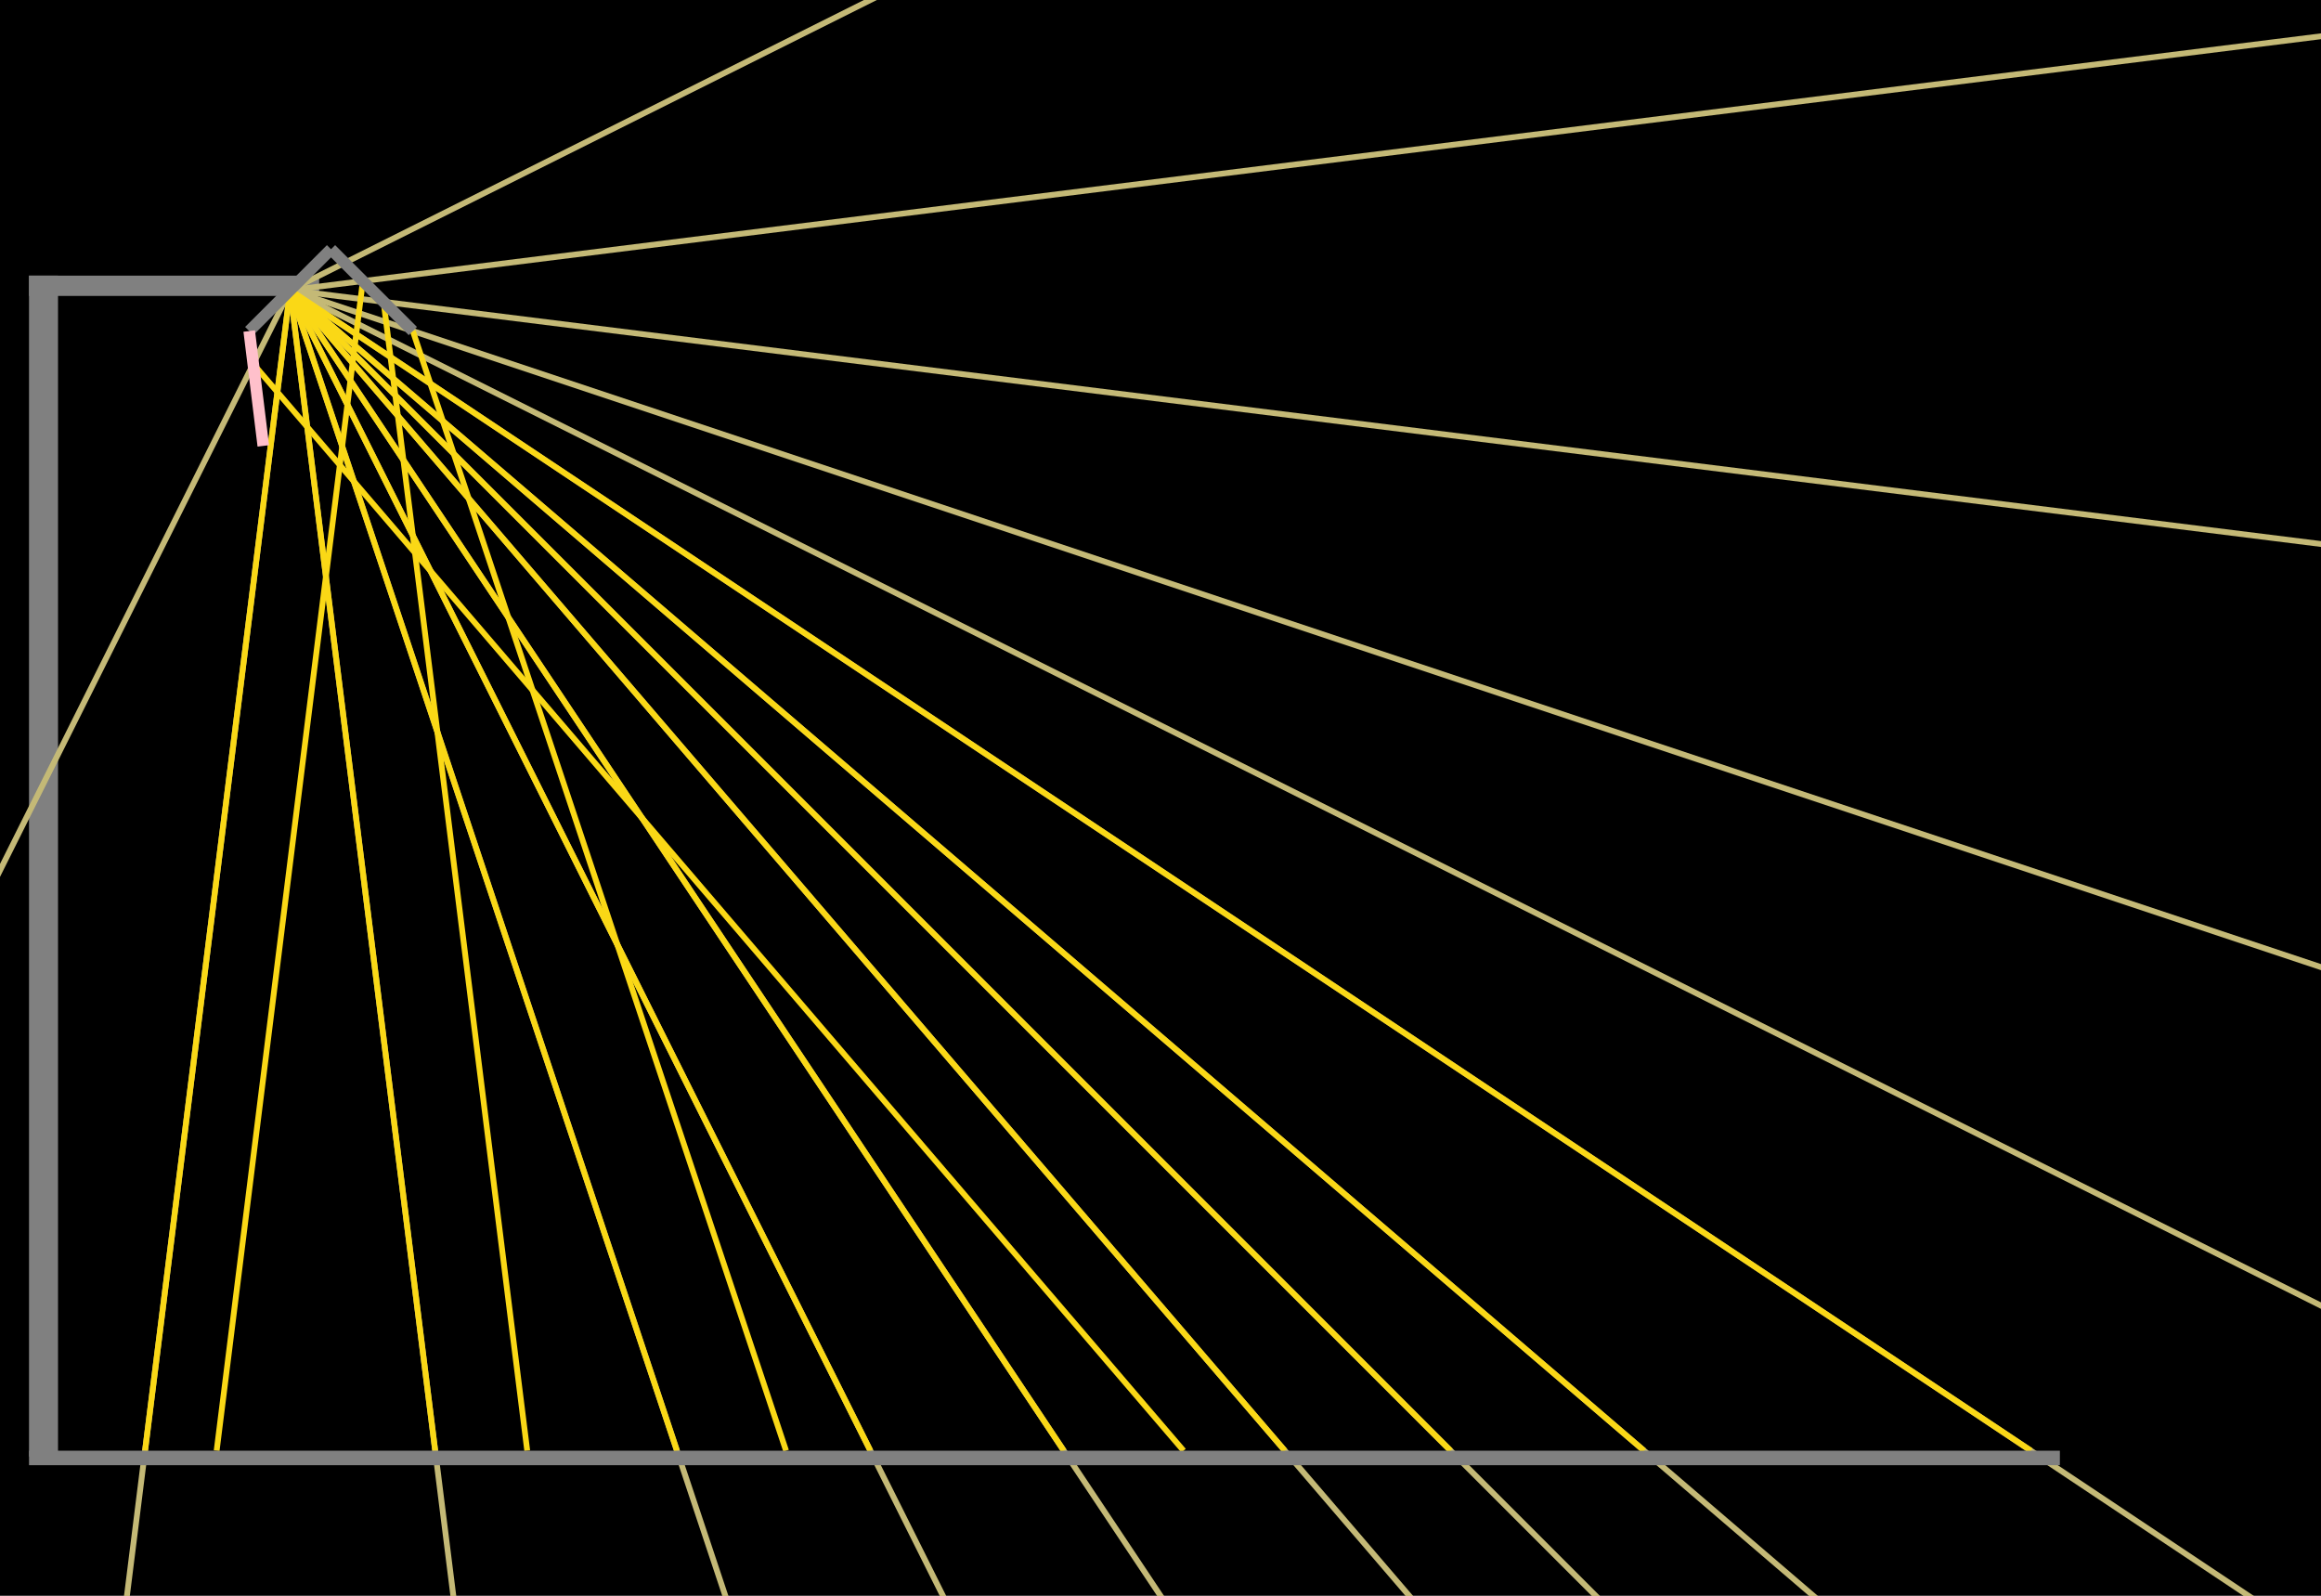
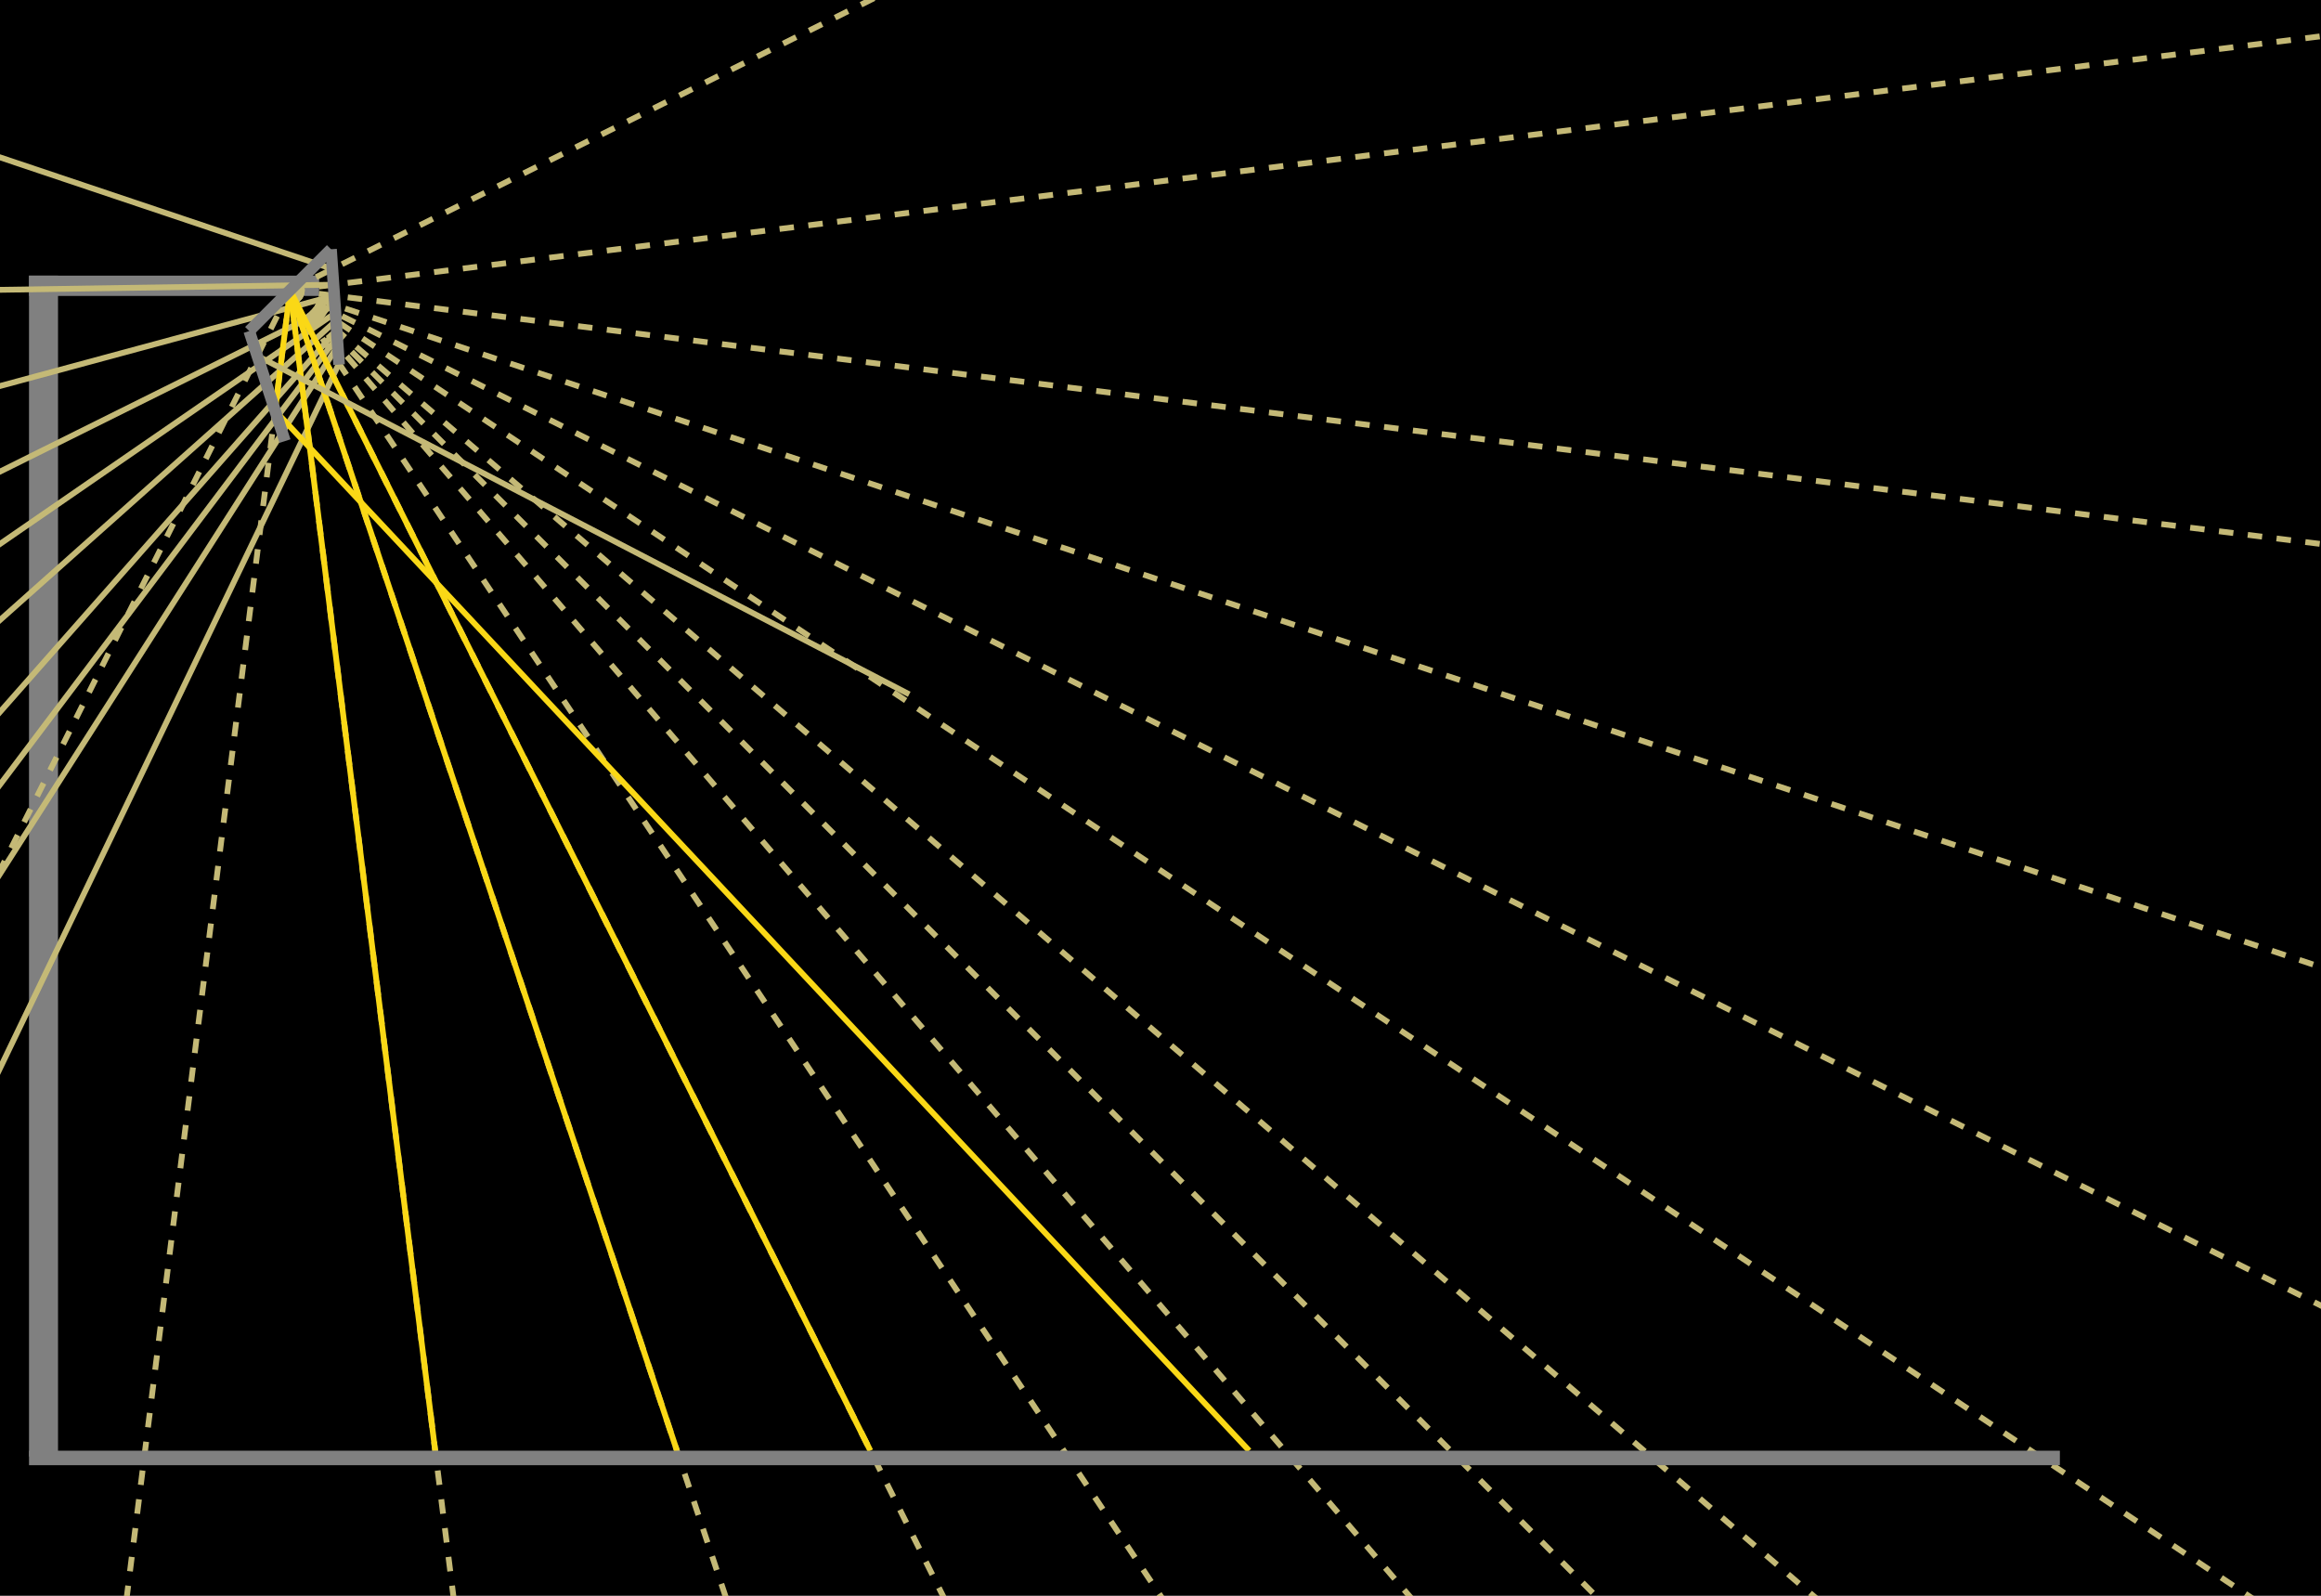
<svg width="8000" height="5500">
  <rect width="8000" height="5500" fill="black" />
  <rect x="100" y="950" width="100" height="4070" fill="gray" />
  <rect x="100" y="950" width="1000" height="70" fill="gray" />
-   <line x1="1000" y1="1000" x2="11000.0" y2="-4000.0" style="stroke:rgb(196, 185, 118);stroke-width:20" />
-   <line x1="1000" y1="1000" x2="11000.0" y2="-250.0" style="stroke:rgb(196, 185, 118);stroke-width:20" />
-   <line x1="1000" y1="1000" x2="11000.0" y2="2250.0" style="stroke:rgb(196, 185, 118);stroke-width:20" />
-   <line x1="1000" y1="1000" x2="11000.0" y2="4333.333" style="stroke:rgb(196, 185, 118);stroke-width:20" />
-   <line x1="1000" y1="1000" x2="11000.0" y2="6000.0" style="stroke:rgb(196, 185, 118);stroke-width:20" />
-   <line x1="1000" y1="1000" x2="11000.0" y2="7666.667" style="stroke:rgb(196, 185, 118);stroke-width:20" />
-   <line x1="1000" y1="1000" x2="11000.0" y2="9571.429" style="stroke:rgb(196, 185, 118);stroke-width:20" />
-   <line x1="1000" y1="1000" x2="11000.0" y2="11000.0" style="stroke:rgb(196, 185, 118);stroke-width:20" />
-   <line x1="1000" y1="1000" x2="11000.0" y2="12666.667" style="stroke:rgb(196, 185, 118);stroke-width:20" />
-   <line x1="1000" y1="1000" x2="11000.0" y2="16000.0" style="stroke:rgb(196, 185, 118);stroke-width:20" />
-   <line x1="1000" y1="1000" x2="11000.0" y2="21000.0" style="stroke:rgb(196, 185, 118);stroke-width:20" />
-   <line x1="1000" y1="1000" x2="11000.0" y2="31000.0" style="stroke:rgb(196, 185, 118);stroke-width:20" />
-   <line x1="1000" y1="1000" x2="11000.0" y2="81000.0" style="stroke:rgb(196, 185, 118);stroke-width:20" />
-   <line x1="1000" y1="1000" x2="-9000.0" y2="81000.0" style="stroke:rgb(196, 185, 118);stroke-width:20" />
-   <line x1="1000" y1="1000" x2="-9000.0" y2="21000.0" style="stroke:rgb(196, 185, 118);stroke-width:20" />
-   <line x1="1250.667" y1="968.667" x2="746.75" y2="5000.0" style="stroke:rgb(250, 216, 22);stroke-width:20" />
-   <line x1="1322.286" y1="1040.286" x2="1817.25" y2="5000.0" style="stroke:rgb(250, 216, 22);stroke-width:20" />
-   <line x1="1423.0" y1="1141.0" x2="2709.333" y2="5000.0" style="stroke:rgb(250, 216, 22);stroke-width:20" />
-   <line x1="1000.0" y1="1000.0" x2="7000.0" y2="5000.0" style="stroke:rgb(250, 216, 22);stroke-width:20" />
-   <line x1="1000.0" y1="1000.0" x2="5666.667" y2="5000.0" style="stroke:rgb(250, 216, 22);stroke-width:20" />
-   <line x1="1000.0" y1="1000.0" x2="5000.0" y2="5000.0" style="stroke:rgb(250, 216, 22);stroke-width:20" />
-   <line x1="1000.0" y1="1000.0" x2="4428.571" y2="5000.0" style="stroke:rgb(250, 216, 22);stroke-width:20" />
-   <line x1="1000.0" y1="1000.0" x2="3666.667" y2="5000.0" style="stroke:rgb(250, 216, 22);stroke-width:20" />
+   <line x1="1000" y1="1000" x2="11000.0" y2="-4000.0" style="stroke:rgb(196, 185, 118);stroke-width:20;stroke-dasharray:50,50" />
+   <line x1="1000" y1="1000" x2="11000.0" y2="-250.0" style="stroke:rgb(196, 185, 118);stroke-width:20;stroke-dasharray:50,50" />
+   <line x1="1000" y1="1000" x2="11000.0" y2="2250.0" style="stroke:rgb(196, 185, 118);stroke-width:20;stroke-dasharray:50,50" />
+   <line x1="1000" y1="1000" x2="11000.0" y2="4333.333" style="stroke:rgb(196, 185, 118);stroke-width:20;stroke-dasharray:50,50" />
+   <line x1="1000" y1="1000" x2="11000.0" y2="6000.0" style="stroke:rgb(196, 185, 118);stroke-width:20;stroke-dasharray:50,50" />
+   <line x1="1000" y1="1000" x2="11000.0" y2="7666.667" style="stroke:rgb(196, 185, 118);stroke-width:20;stroke-dasharray:50,50" />
+   <line x1="1000" y1="1000" x2="11000.0" y2="9571.429" style="stroke:rgb(196, 185, 118);stroke-width:20;stroke-dasharray:50,50" />
+   <line x1="1000" y1="1000" x2="11000.0" y2="11000.0" style="stroke:rgb(196, 185, 118);stroke-width:20;stroke-dasharray:50,50" />
+   <line x1="1000" y1="1000" x2="11000.0" y2="12666.667" style="stroke:rgb(196, 185, 118);stroke-width:20;stroke-dasharray:50,50" />
+   <line x1="1000" y1="1000" x2="11000.0" y2="16000.0" style="stroke:rgb(196, 185, 118);stroke-width:20;stroke-dasharray:50,50" />
+   <line x1="1000" y1="1000" x2="11000.0" y2="21000.0" style="stroke:rgb(196, 185, 118);stroke-width:20;stroke-dasharray:50,50" />
+   <line x1="1000" y1="1000" x2="11000.0" y2="31000.0" style="stroke:rgb(196, 185, 118);stroke-width:20;stroke-dasharray:50,50" />
+   <line x1="1000" y1="1000" x2="11000.0" y2="81000.0" style="stroke:rgb(196, 185, 118);stroke-width:20;stroke-dasharray:50,50" />
+   <line x1="1000" y1="1000" x2="-9000.0" y2="81000.0" style="stroke:rgb(196, 185, 118);stroke-width:20;stroke-dasharray:50,50" />
+   <line x1="1000" y1="1000" x2="-9000.0" y2="21000.0" style="stroke:rgb(196, 185, 118);stroke-width:20;stroke-dasharray:50,50" />
+   <line x1="1145.763" y1="927.118" x2="-399.116" y2="408.258" style="stroke:rgb(196, 185, 118);stroke-width:20" />
+   <line x1="1149.552" y1="981.306" x2="-357.435" y2="1004.321" style="stroke:rgb(196, 185, 118);stroke-width:20" />
+   <line x1="1152.19" y1="1019.024" x2="-328.423" y2="1419.217" style="stroke:rgb(196, 185, 118);stroke-width:20" />
+   <line x1="1154.46" y1="1051.487" x2="-303.452" y2="1776.309" style="stroke:rgb(196, 185, 118);stroke-width:20" />
+   <line x1="1156.325" y1="1078.163" x2="-282.933" y2="2069.746" style="stroke:rgb(196, 185, 118);stroke-width:20" />
+   <line x1="1158.236" y1="1105.491" x2="-261.913" y2="2370.356" style="stroke:rgb(196, 185, 118);stroke-width:20" />
+   <line x1="1160.478" y1="1137.553" x2="-237.251" y2="2723.037" style="stroke:rgb(196, 185, 118);stroke-width:20" />
+   <line x1="1162.202" y1="1162.202" x2="-218.291" y2="2994.177" style="stroke:rgb(196, 185, 118);stroke-width:20" />
+   <line x1="1164.26" y1="1191.637" x2="-195.649" y2="3317.963" style="stroke:rgb(196, 185, 118);stroke-width:20" />
+   <line x1="1168.538" y1="1252.806" x2="-148.598" y2="3990.827" style="stroke:rgb(196, 185, 118);stroke-width:20" />
  <line x1="1000.0" y1="1000.0" x2="3000.0" y2="5000.0" style="stroke:rgb(250, 216, 22);stroke-width:20" />
  <line x1="1000.0" y1="1000.0" x2="2333.333" y2="5000.0" style="stroke:rgb(250, 216, 22);stroke-width:20" />
  <line x1="1000.0" y1="1000.0" x2="1500.0" y2="5000.0" style="stroke:rgb(250, 216, 22);stroke-width:20" />
-   <line x1="1000.0" y1="1000.0" x2="500.0" y2="5000.0" style="stroke:rgb(250, 216, 22);stroke-width:20" />
-   <line x1="872.899" y1="1254.201" x2="4079.476" y2="5000.0" style="stroke:rgb(250, 216, 22);stroke-width:20" />
+   <line x1="948.098" y1="1415.216" x2="4305.617" y2="5000.0" style="stroke:rgb(250, 216, 22);stroke-width:20" />
+   <line x1="948.098" y1="1415.216" x2="1000" y2="1000" style="stroke:rgb(250, 216, 22);stroke-width:20" />
+   <line x1="886.769" y1="1226.463" x2="3133.945" y2="2393.028" style="stroke:rgb(196, 185, 118);stroke-width:20" />
  <rect x="100" y="5000" width="7000" height="50" fill="gray" />
  <line x1="859" y1="1141" x2="1141" y2="859" style="stroke:gray;stroke-width:40" />
-   <line x1="1141" y1="859" x2="1423.0" y2="1141.0" style="stroke:gray;stroke-width:40" />
-   <line x1="859" y1="1141" x2="907.602" y2="1536.836" style="stroke:pink;stroke-width:40" />
+   <line x1="1141" y1="859" x2="1168.819" y2="1256.837" style="stroke:gray;stroke-width:40" />
+   <line x1="859" y1="1141" x2="982.239" y2="1520.289" style="stroke:gray;stroke-width:40" />
</svg>
